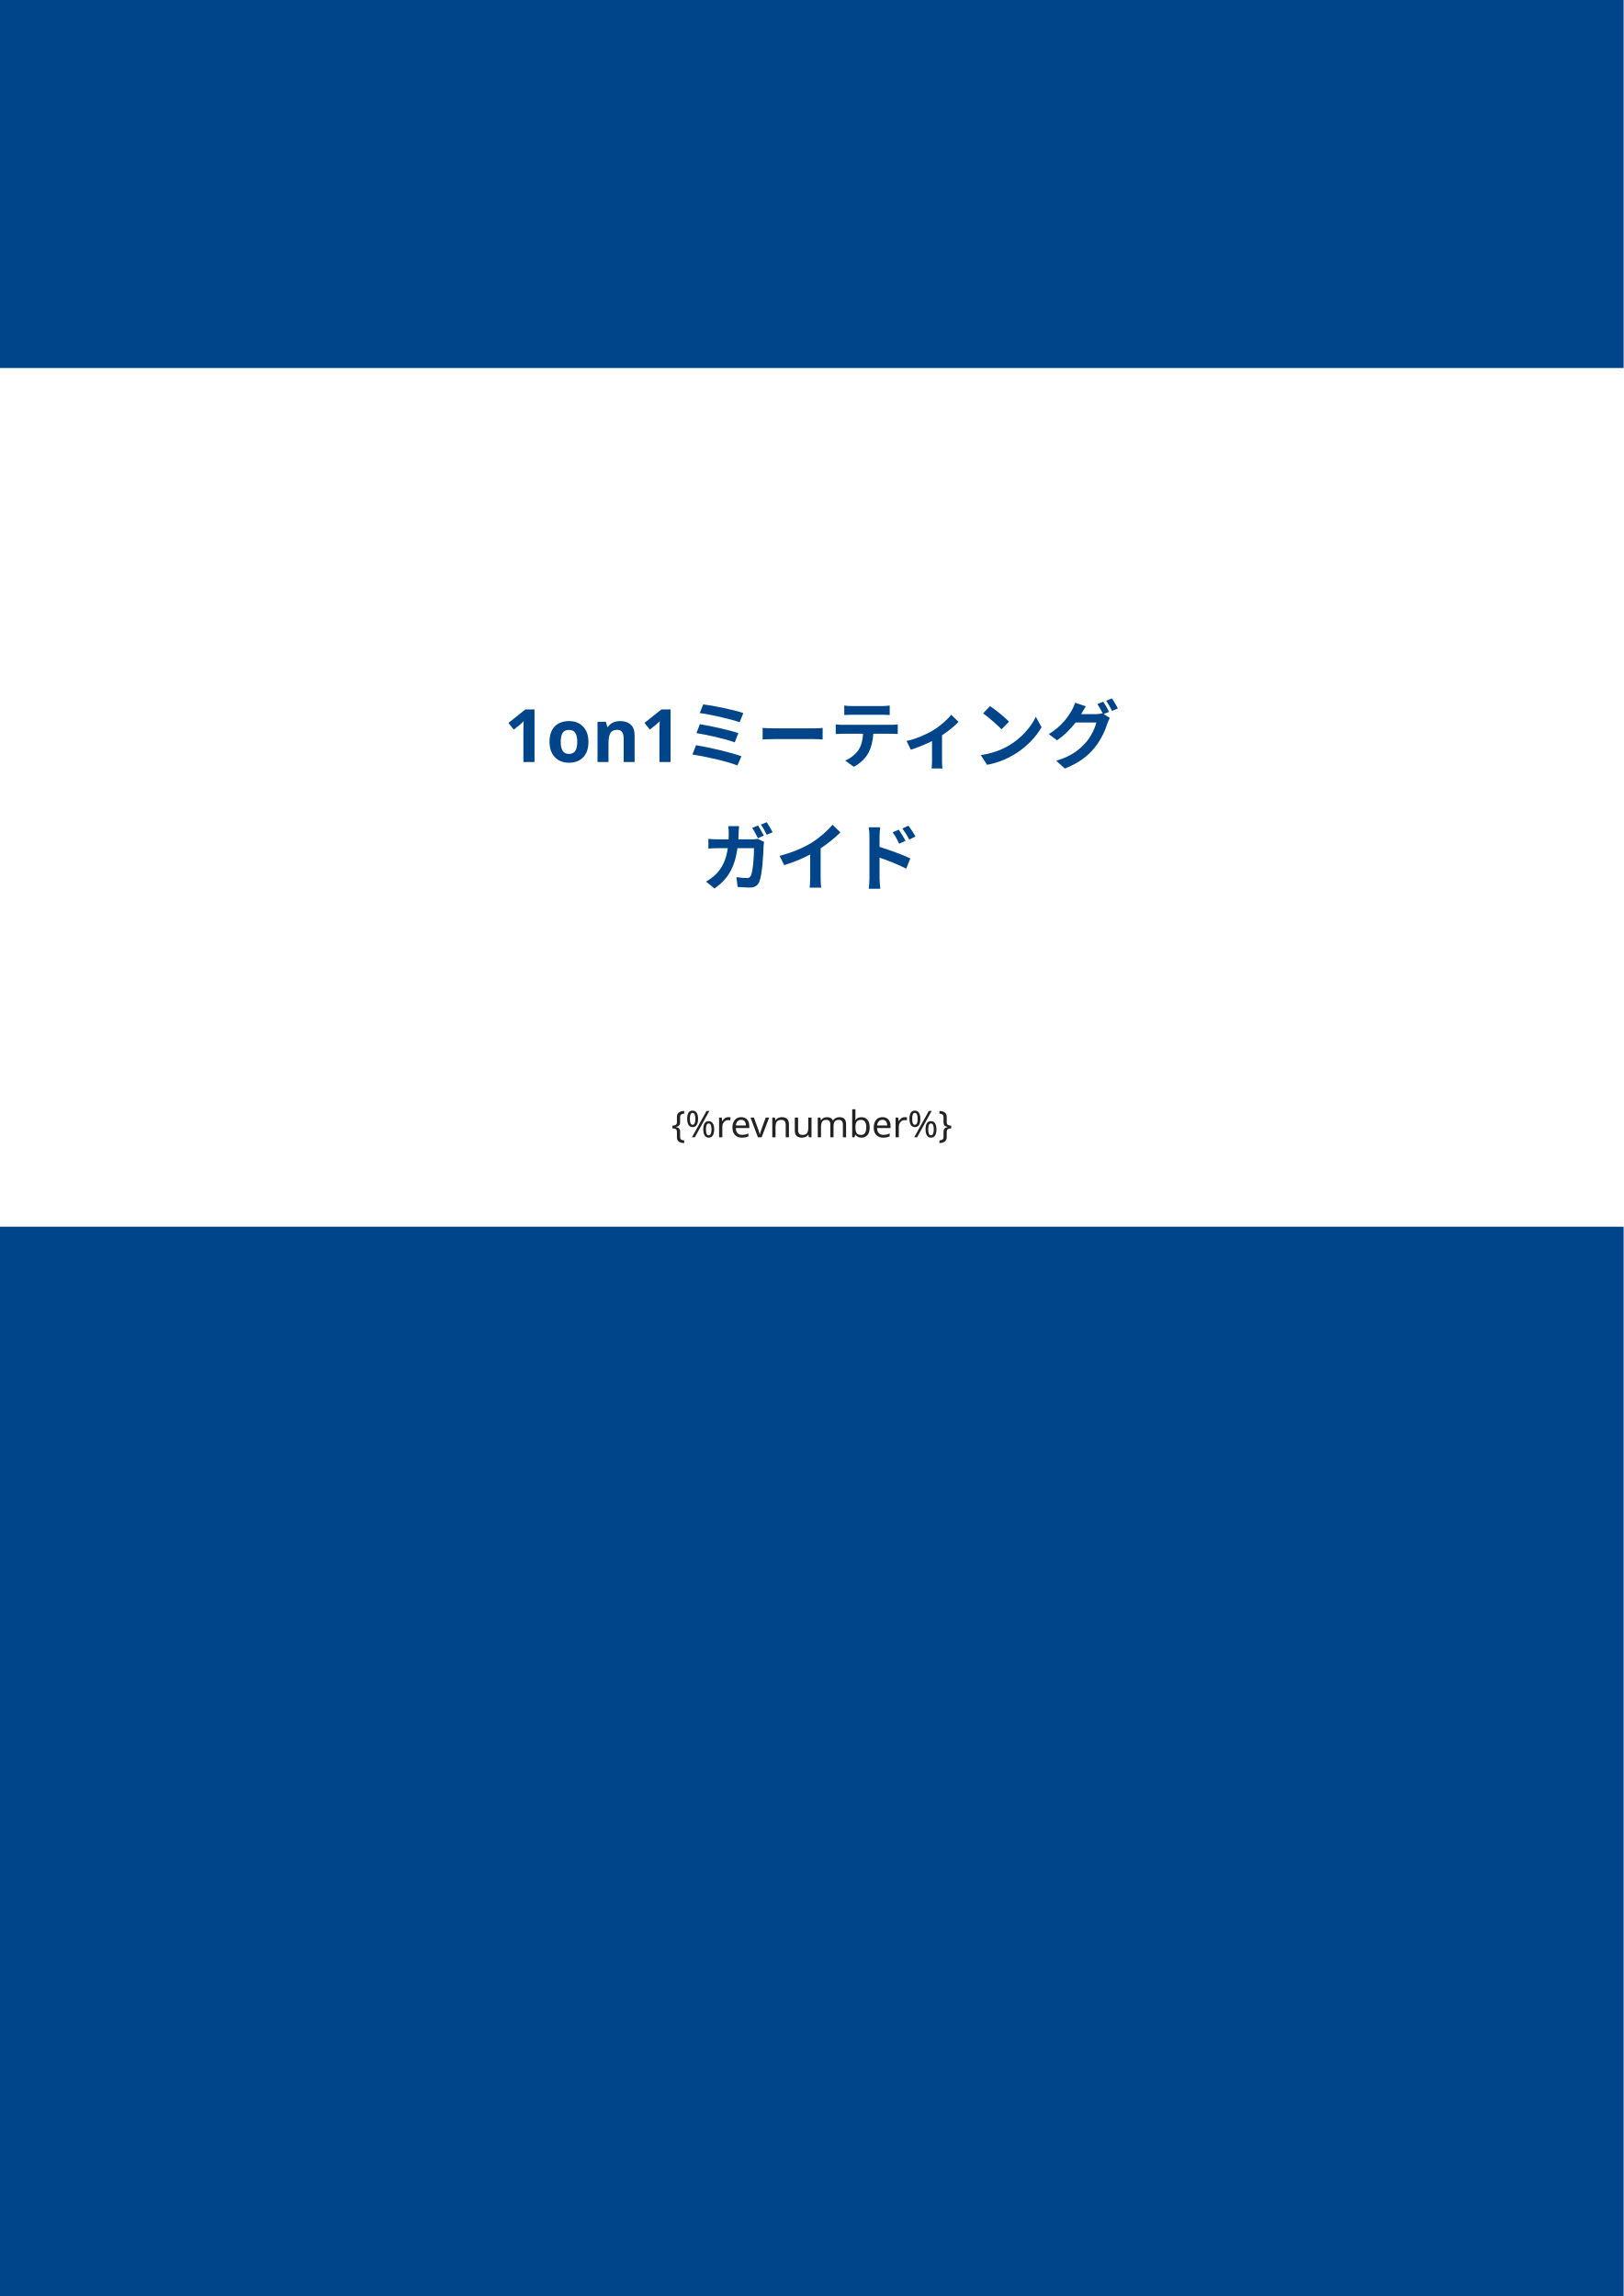
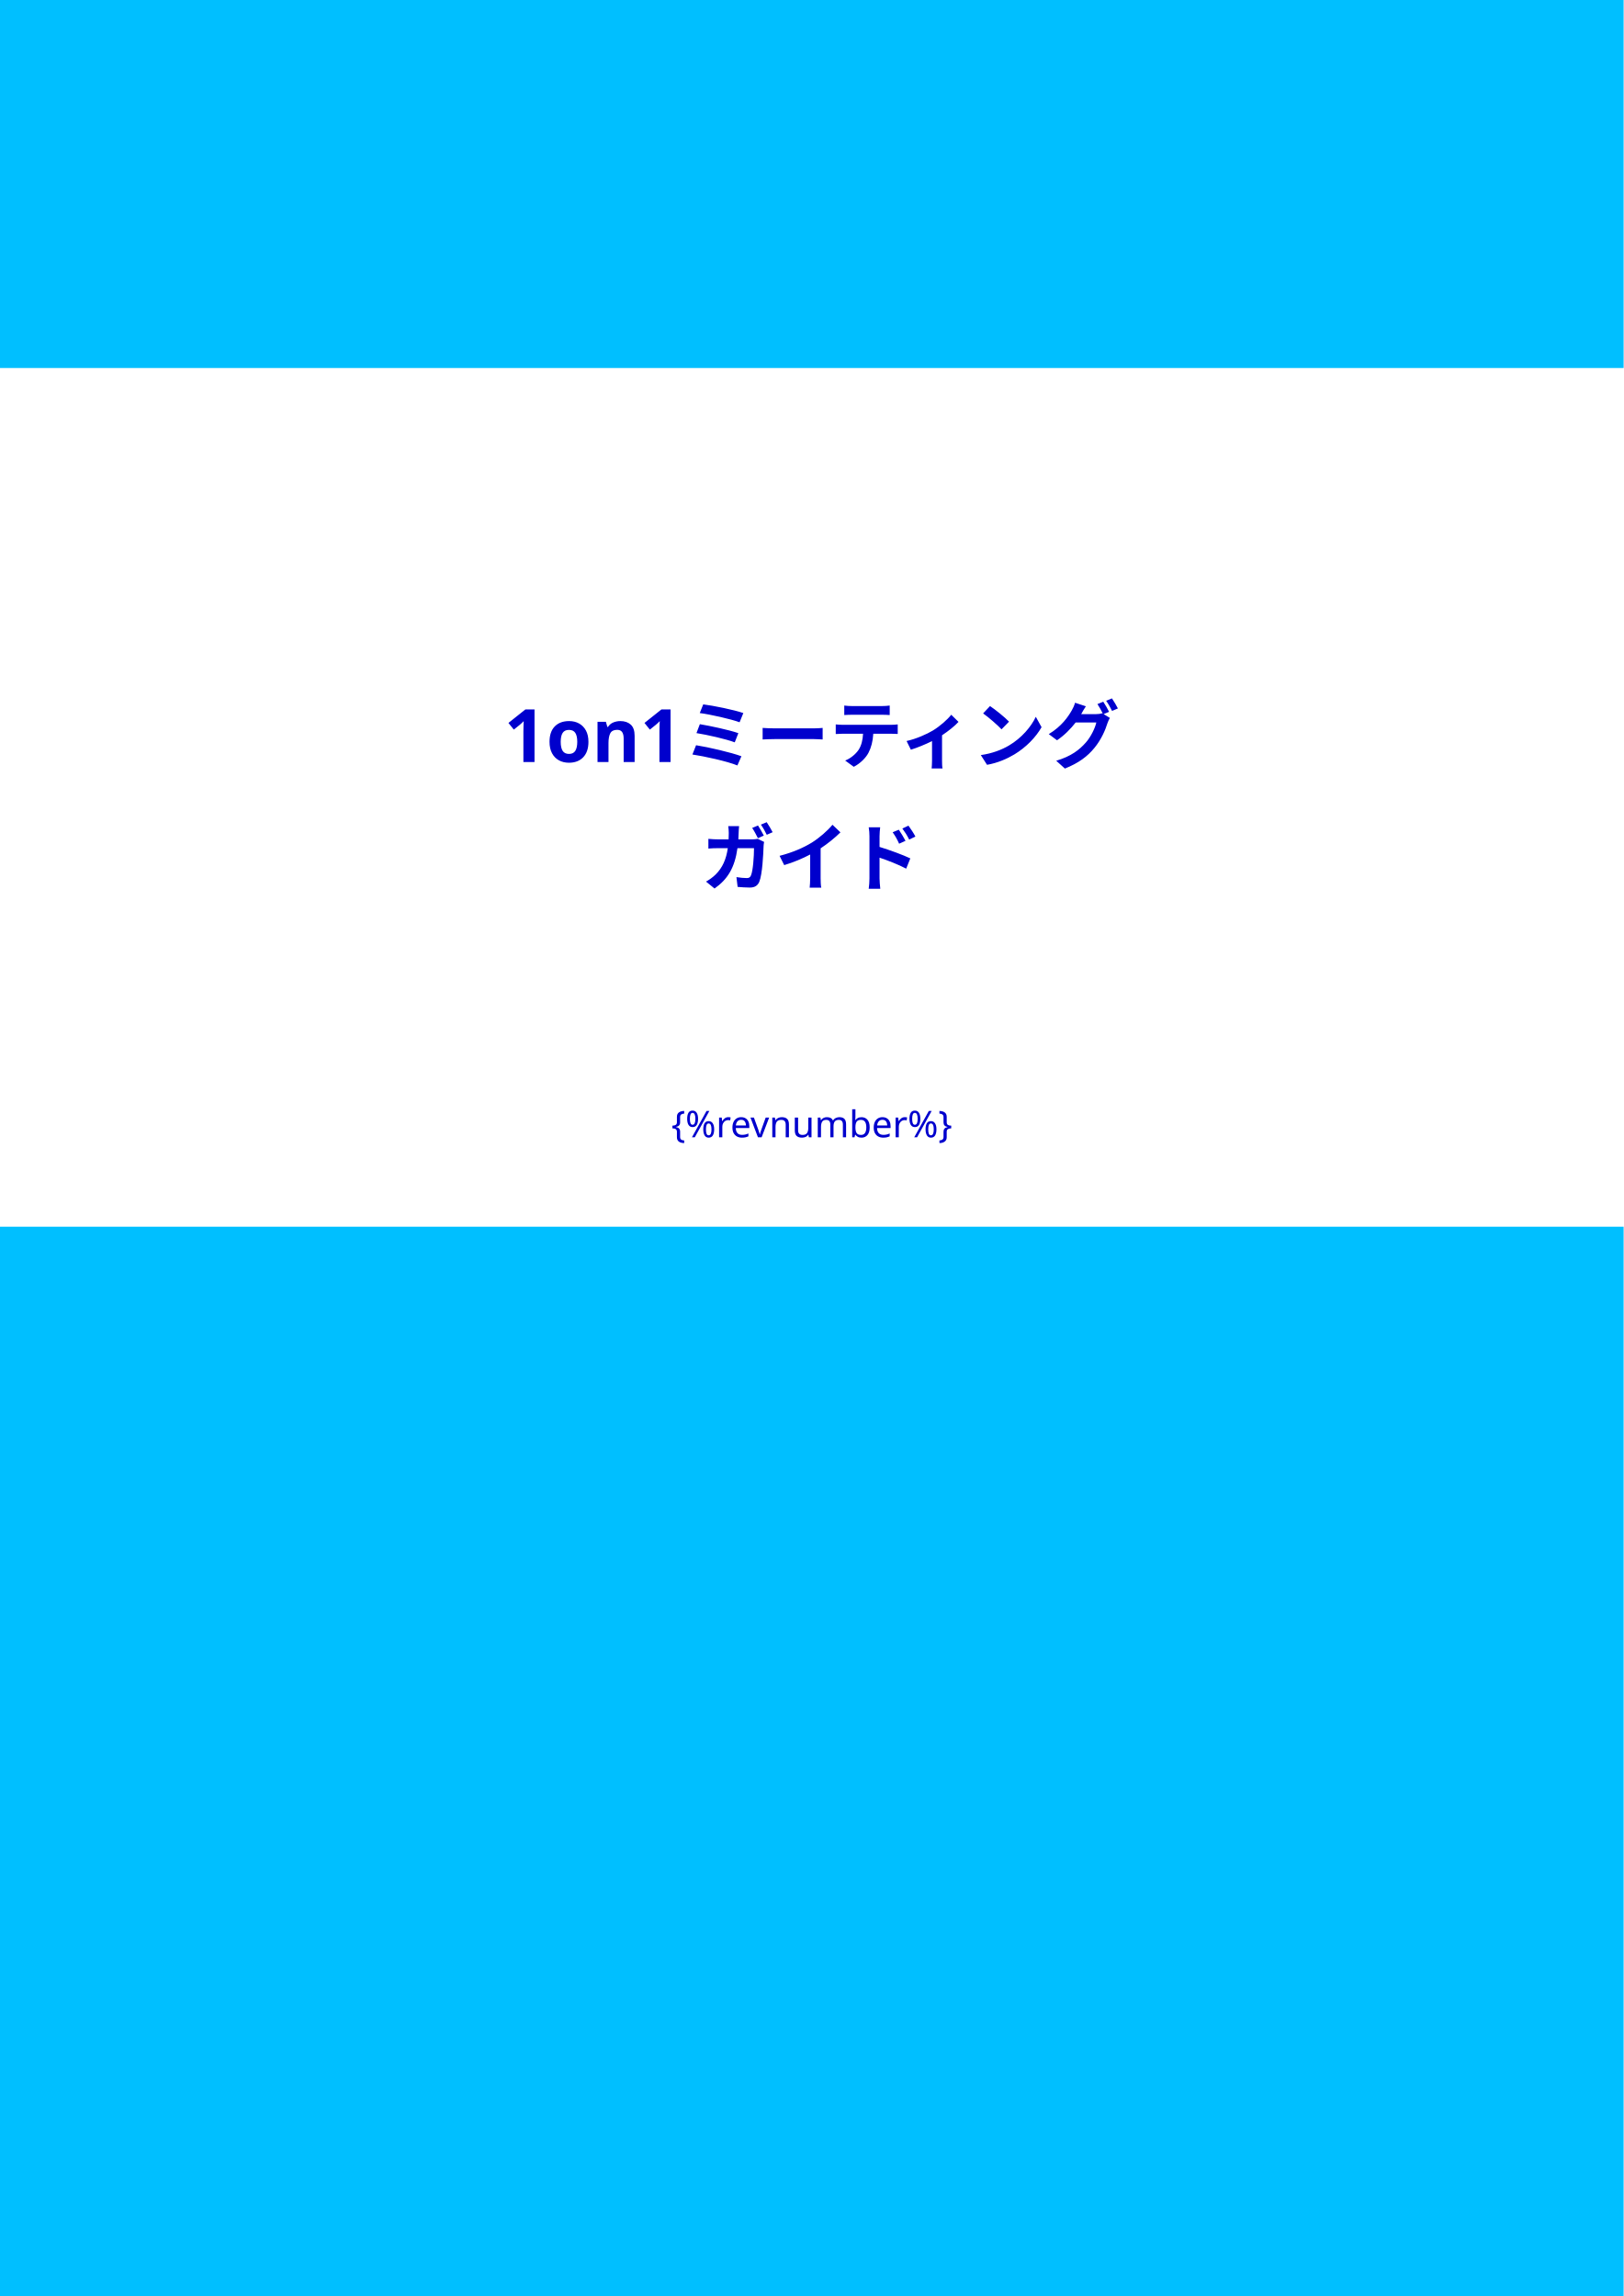
<svg xmlns="http://www.w3.org/2000/svg" width="794" height="1123" viewBox="0 0 794 1123">
  <g>
-     <text x="50%" y="360" dominant-baseline="middle" text-anchor="middle" font-family="sans-serif" font-weight="bold" font-size="36" fill="#00448A"> 1on1ミーティング </text>
-     <text x="50%" y="420" dominant-baseline="middle" text-anchor="middle" font-family="sans-serif" font-weight="bold" font-size="36" fill="#00448A"> ガイド </text>
-     <text x="50%" y="550" dominant-baseline="middle" text-anchor="middle" font-family="sans-serif" font-size="18" fill="#222222"> {%revnumber%} </text>
+     <text x="50%" y="360" dominant-baseline="middle" text-anchor="middle" font-family="sans-serif" font-weight="bold" font-size="36" fill="#0000cd"> 1on1ミーティング </text>
+     <text x="50%" y="420" dominant-baseline="middle" text-anchor="middle" font-family="sans-serif" font-weight="bold" font-size="36" fill="#0000cd"> ガイド </text>
+     <text x="50%" y="550" dominant-baseline="middle" text-anchor="middle" font-family="sans-serif" font-size="18" fill="#0000cd"> {%revnumber%} </text>
  </g>
  <g>
-     <path id="パス" d="M0 0 794 0 794 180 0 180 Z" fill="#00448A" fill-opacity="1" stroke="none" />
-     <path transform="translate(0 600)" id="パス" d="M0 0 794 0 794 523 0 523 Z" fill="#00448A" fill-opacity="1" stroke="none" />
+     <path id="パス" d="M0 0 794 0 794 180 0 180 Z" fill="#00bfff" fill-opacity="1" stroke="none" />
+     <path transform="translate(0 600)" id="パス" d="M0 0 794 0 794 523 0 523 Z" fill="#00bfff" fill-opacity="1" stroke="none" />
  </g>
  <g transform="translate(307 220)"> </g>
</svg>
